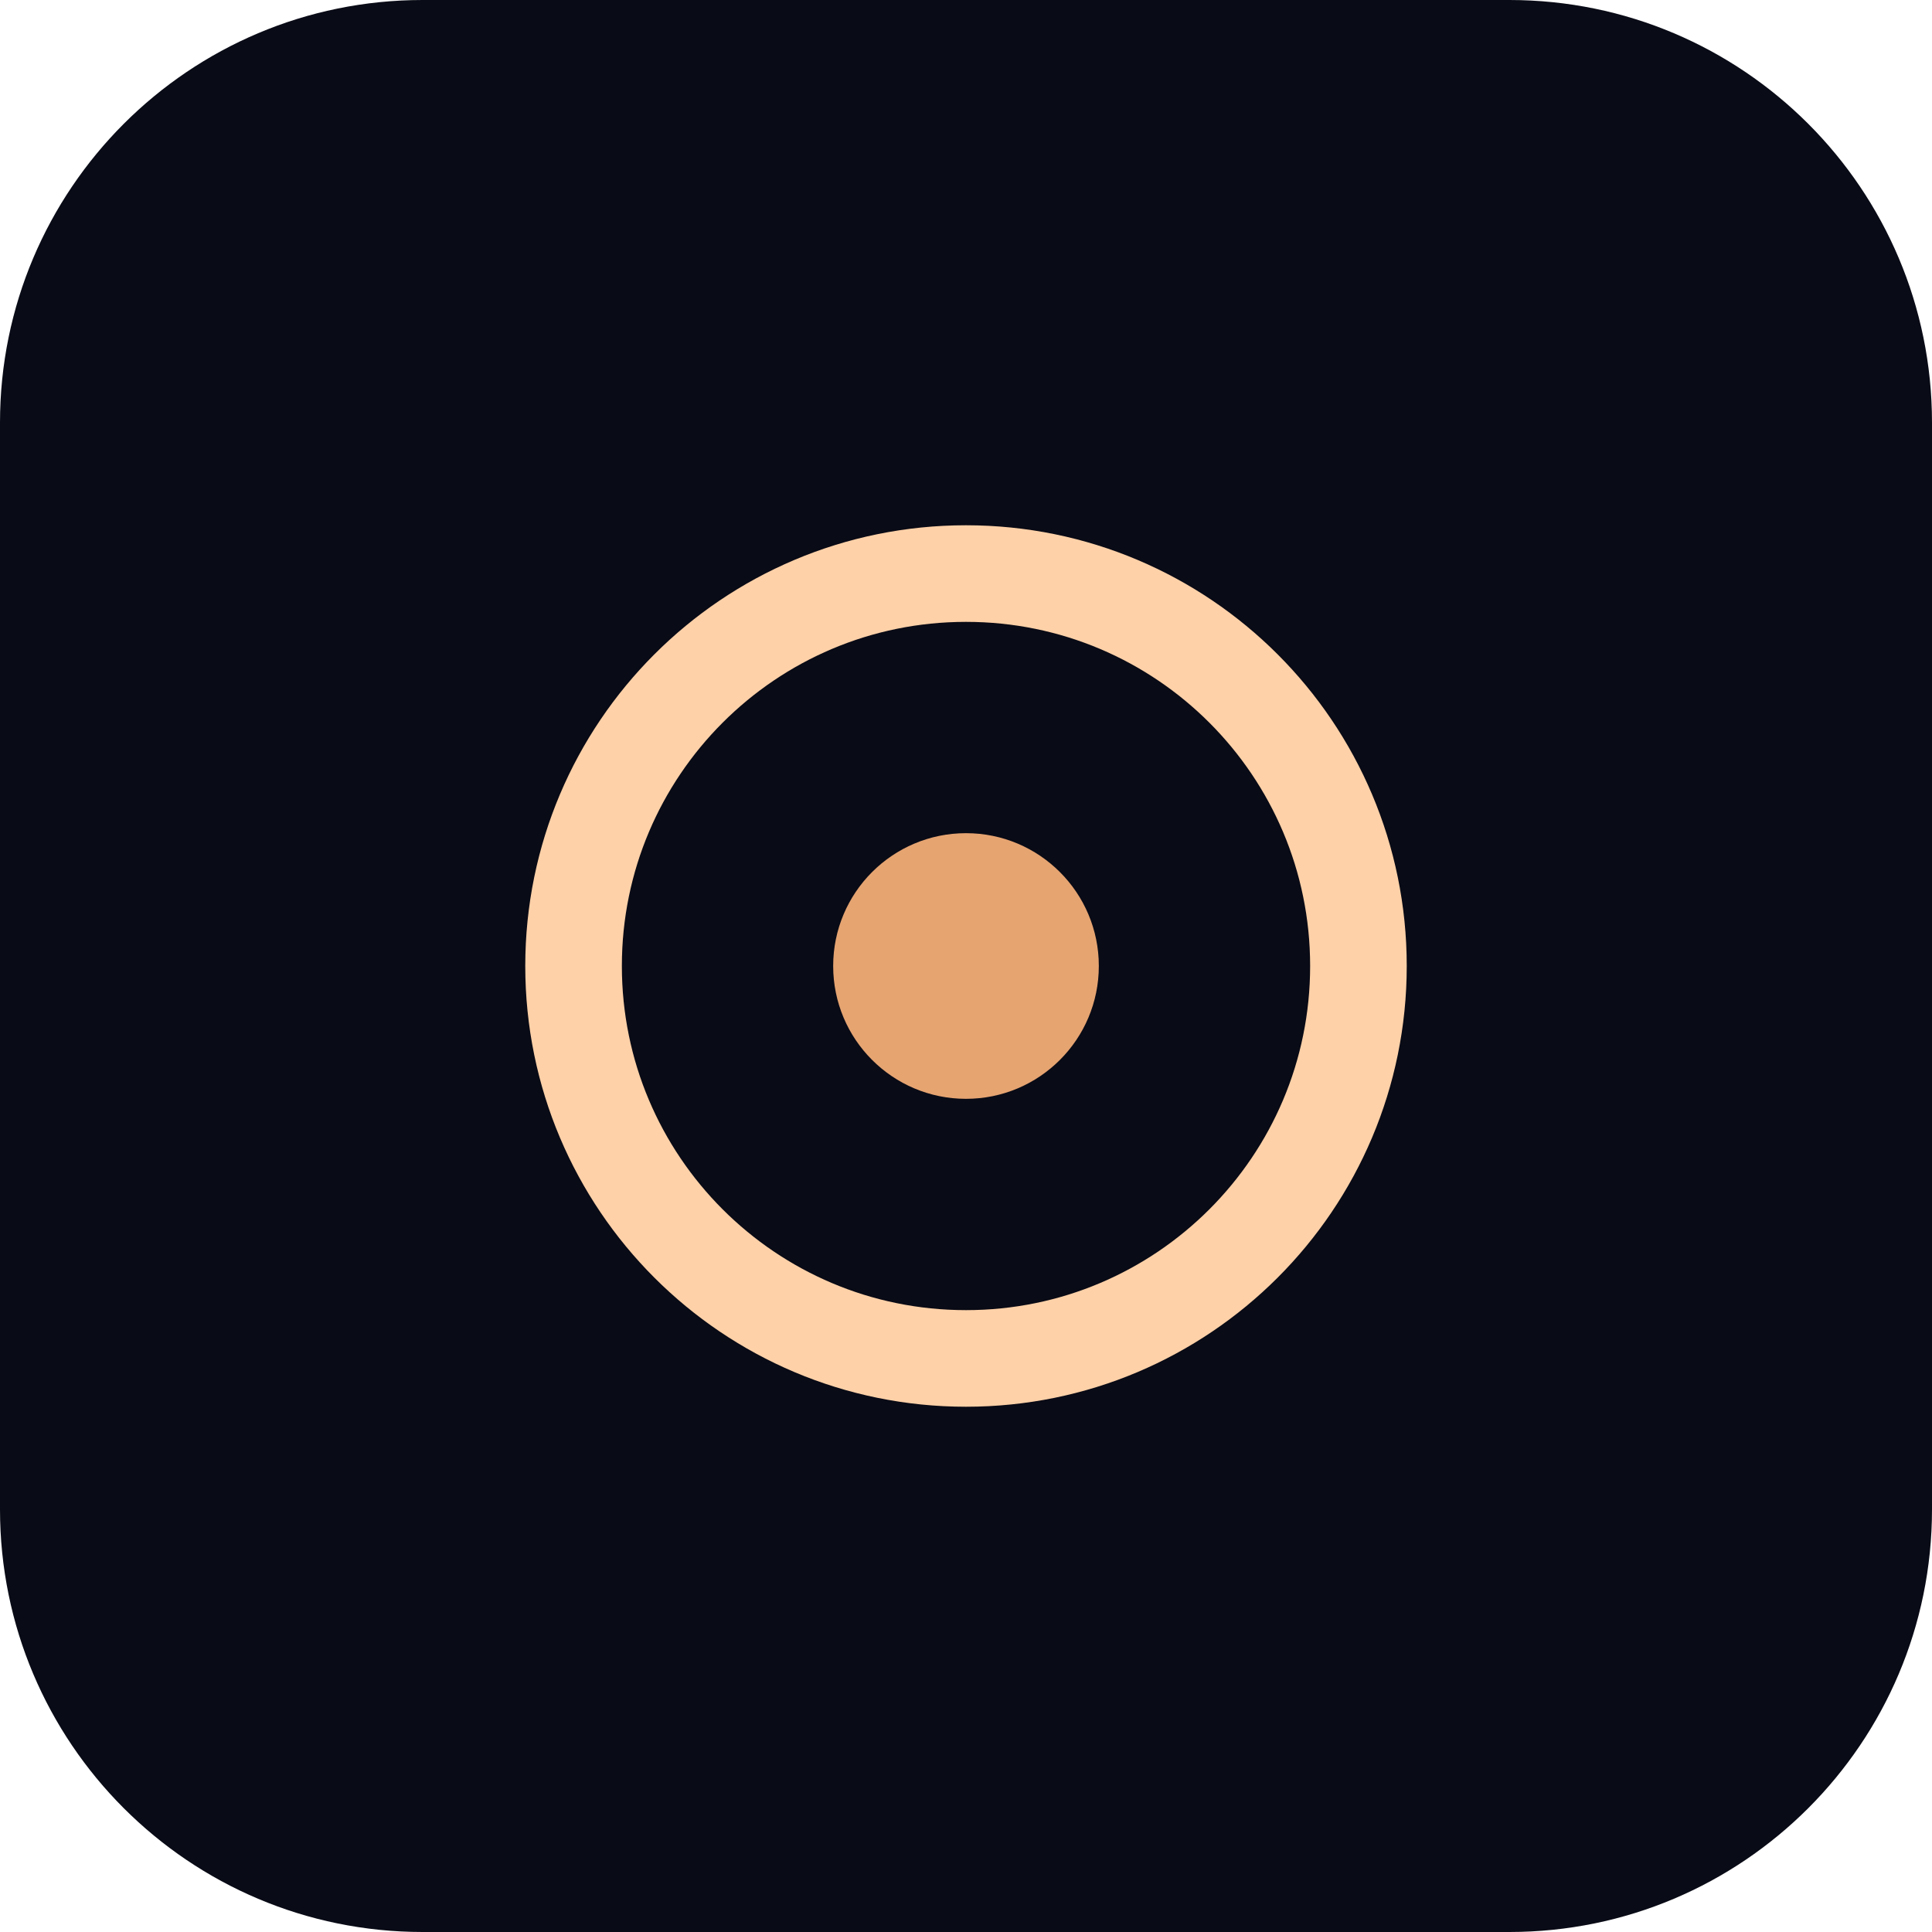
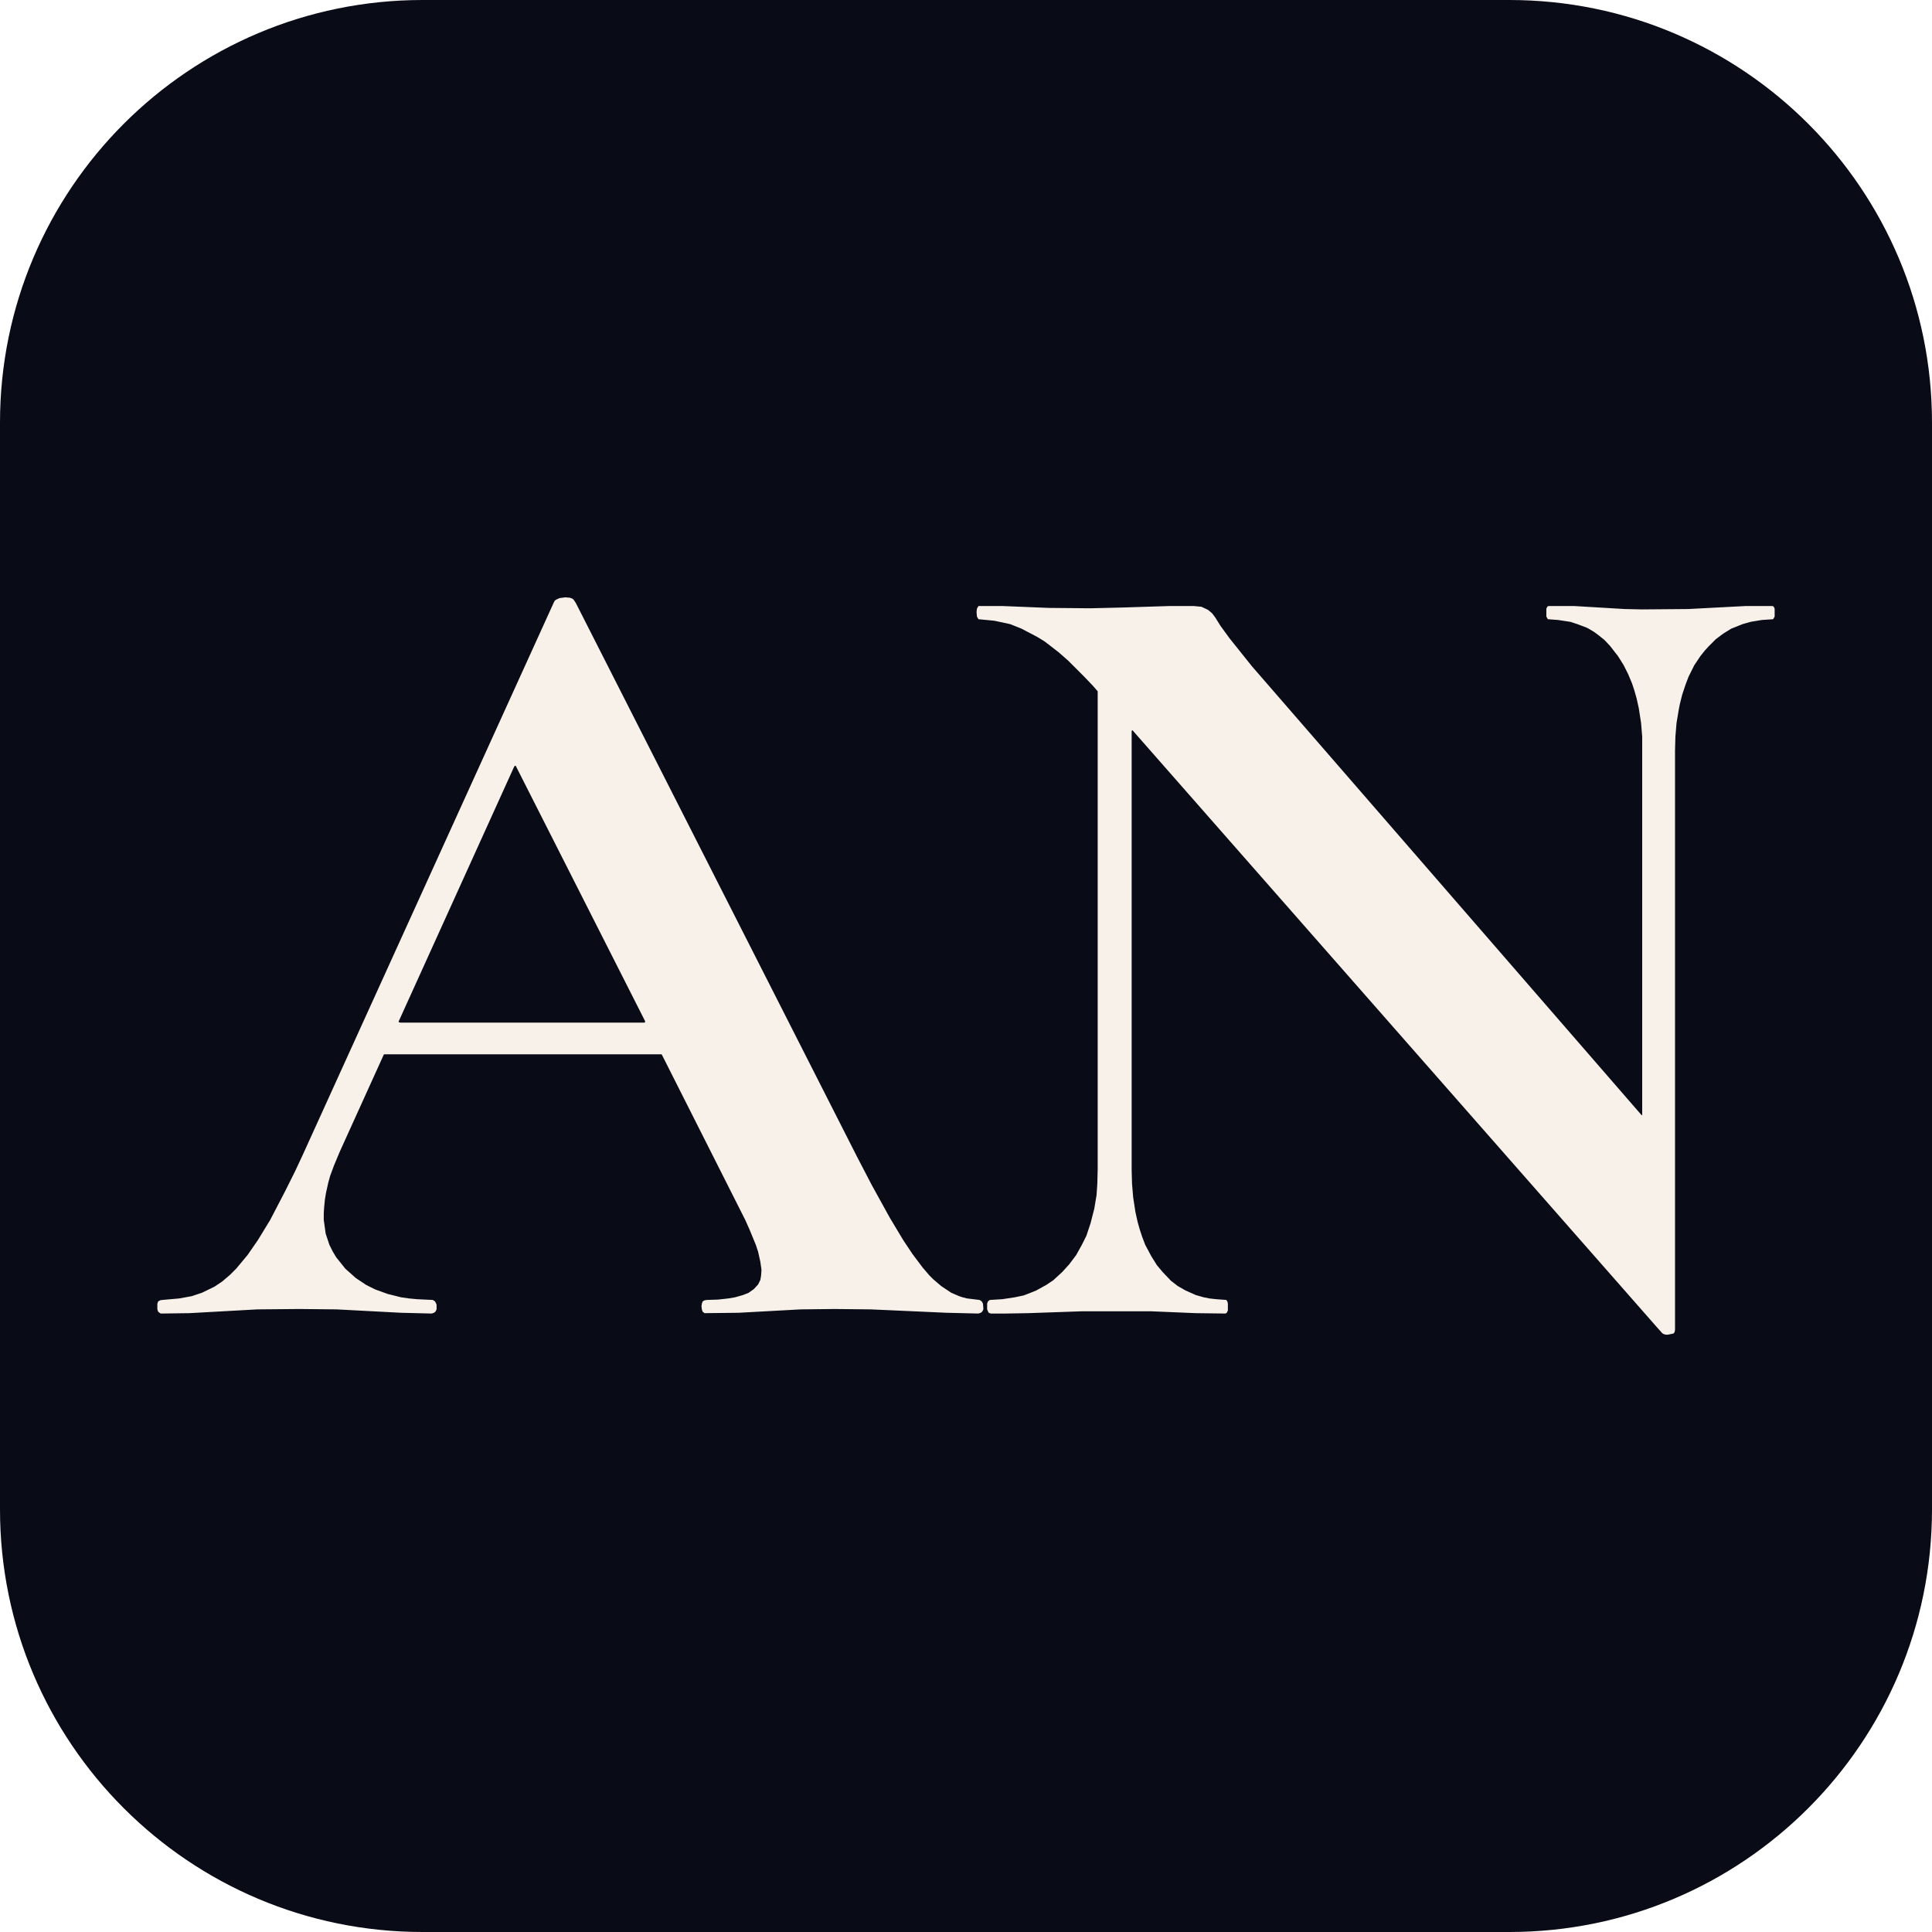
- <svg xmlns="http://www.w3.org/2000/svg" viewBox="0 0 32 32">
-   <rect width="32" height="32" rx="7" fill="#090b16" />
-   <circle cx="16" cy="16" r="6.5" fill="none" stroke="#ffd1a8" stroke-width="1.6" />
-   <circle cx="16" cy="16" r="2.2" fill="#e6a471" />
+ <svg xmlns="http://www.w3.org/2000/svg" viewBox="0 0 512 512">
+   <rect width="512" height="512" rx="112" fill="#090b16" />
+   <path fill="#f7f1ea" fill-rule="evenodd" d="M149.8 158.3 148.3 158.5 147.4 158.9 147 159.2 146.7 159.8 80.3 305.9 78.2 310.4 75.5 315.8 71.6 323.3 68.3 328.7 65.6 332.6 62.6 336.2 61 337.8 58.9 339.6 56.8 341 53.5 342.6 50.8 343.5 47.5 344.1 43 344.5 42.4 344.6 41.9 344.9 41.7 345.5 41.7 347 41.9 347.6 42.4 348 42.7 348.1 50.2 348 68.2 347 79.3 346.9 89.2 347 106.3 347.9 114.4 348.1 115 347.9 115.4 347.6 115.7 347 115.7 345.8 115.6 345.5 115.3 344.9 114.7 344.5 110.5 344.3 108.4 344.1 106.3 343.8 102.7 342.9 99.4 341.7 97 340.5 94.3 338.7 91.5 336.2 89.1 333.2 88.2 331.7 87.3 329.9 86.7 328.1 86.3 326.9 86.1 325.4 85.8 323.3 85.8 321.5 85.9 320 86.1 317.9 86.4 316.1 87 313.4 87.5 311.6 88.5 308.9 90 305.3 101.7 279.5 101.8 279.4 102.1 279.4 175 279.4 175.3 279.4 175.4 279.5 197.5 323.3 198.7 326 200.3 329.9 200.9 331.7 201.5 334.4 201.8 336.5 201.7 338 201.5 339.2 200.9 340.4 199.8 341.6 198.4 342.6 196.9 343.2 194.8 343.8 193 344.1 190.3 344.4 187.3 344.5 186.7 344.6 186.2 344.9 186 345.5 185.9 346.1 186 347 186.2 347.6 186.7 348 195.7 347.9 212.2 347 221.2 346.9 230.8 347 250.9 347.9 259.3 348.1 259.9 347.9 260.3 347.6 260.6 347 260.6 346.7 260.5 345.5 260.2 344.9 259.6 344.5 256.3 344.1 255.1 343.8 254.2 343.5 252.1 342.6 249.4 340.8 247.3 339 246.3 338 244.5 335.9 241.8 332.3 239.4 328.7 235.8 322.7 231 314 227.1 306.5 152.6 159.8 152 158.9 151.6 158.6 151 158.4ZM259.3 160.6 258.9 161.3 258.8 162.2 258.9 163.4 259.3 164.1 263.5 164.5 267.7 165.4 270.7 166.6 274.9 168.8 276.7 169.9 277.9 170.8 280.6 172.9 283 175 287.3 179.3 289.6 181.7 290.9 183.2 290.9 183.5 290.9 309.8 290.8 313.7 290.6 316.7 290 320.3 289 324.2 287.9 327.5 286.7 329.9 285.2 332.6 283.4 335 281.5 337.1 279.1 339.3 277.3 340.5 274.6 342 273.1 342.6 271.3 343.3 268.9 343.8 265.6 344.3 262.3 344.5 261.8 344.9 261.6 345.5 261.6 347 262 347.9 262.3 348 262.6 348.1 266.5 348.1 272.5 348 286.9 347.5 296.5 347.5 304.9 347.5 316.9 348 324.7 348.1 325 348 325.1 347.9 325.4 347.3 325.4 345.5 325.3 345 325 344.5 322.3 344.3 320.5 344.1 319 343.8 316.9 343.2 314.2 342 312.1 340.8 310.3 339.4 308.2 337.2 306.6 335.3 305.1 332.9 303.5 329.9 302.7 327.8 302.1 326 301.5 323.9 300.9 321.2 300.3 317.3 300 313.7 299.9 310.1 299.9 194 299.9 193.7 300.1 193.5 438.9 351.5 440.5 353.3 440.8 353.5 441.4 353.7 442 353.7 443.5 353.4 443.8 353 443.9 352.4 443.9 198.8 444 195.2 444.3 191.6 444.9 188 445.2 186.5 445.8 184.1 446.7 181.4 447.5 179.3 449 176.3 450.6 173.9 451.8 172.4 452.8 171.3 454.7 169.4 456.7 167.9 458.8 166.6 461.8 165.4 463.9 164.8 466.9 164.3 469.9 164.1 470.3 163.4 470.3 162.5 470.3 161.3 470 160.7 469.6 160.6 462.7 160.6 447.4 161.4 435.1 161.5 430.6 161.4 417.1 160.6 410.5 160.6 410.1 160.7 409.8 161.3 409.8 163.4 410.2 164.1 412.9 164.3 416.2 164.8 418 165.4 420.4 166.3 421 166.6 422.5 167.5 423.7 168.4 425.2 169.6 426.7 171.2 428.8 173.9 430.3 176.3 431.5 178.7 432.5 181.1 433.1 182.9 433.7 185 434.3 187.7 434.9 191.6 435.2 195.2 435.2 199.1 435.2 295.1 435.2 295.4 435.1 295.6 331.8 176.6 325.8 169.1 323.4 165.8 322.1 163.7 321.2 162.5 320.1 161.6 318.4 160.8 316.3 160.6 310 160.6 297.4 161 289 161.2 277.9 161.1 265.6 160.6 259.6 160.6ZM136.4 203 136.6 202.9 136.7 203 170.9 270.5 171 270.8 170.8 271 106 271 105.6 270.8 136.2 203.3Z" />
</svg>
